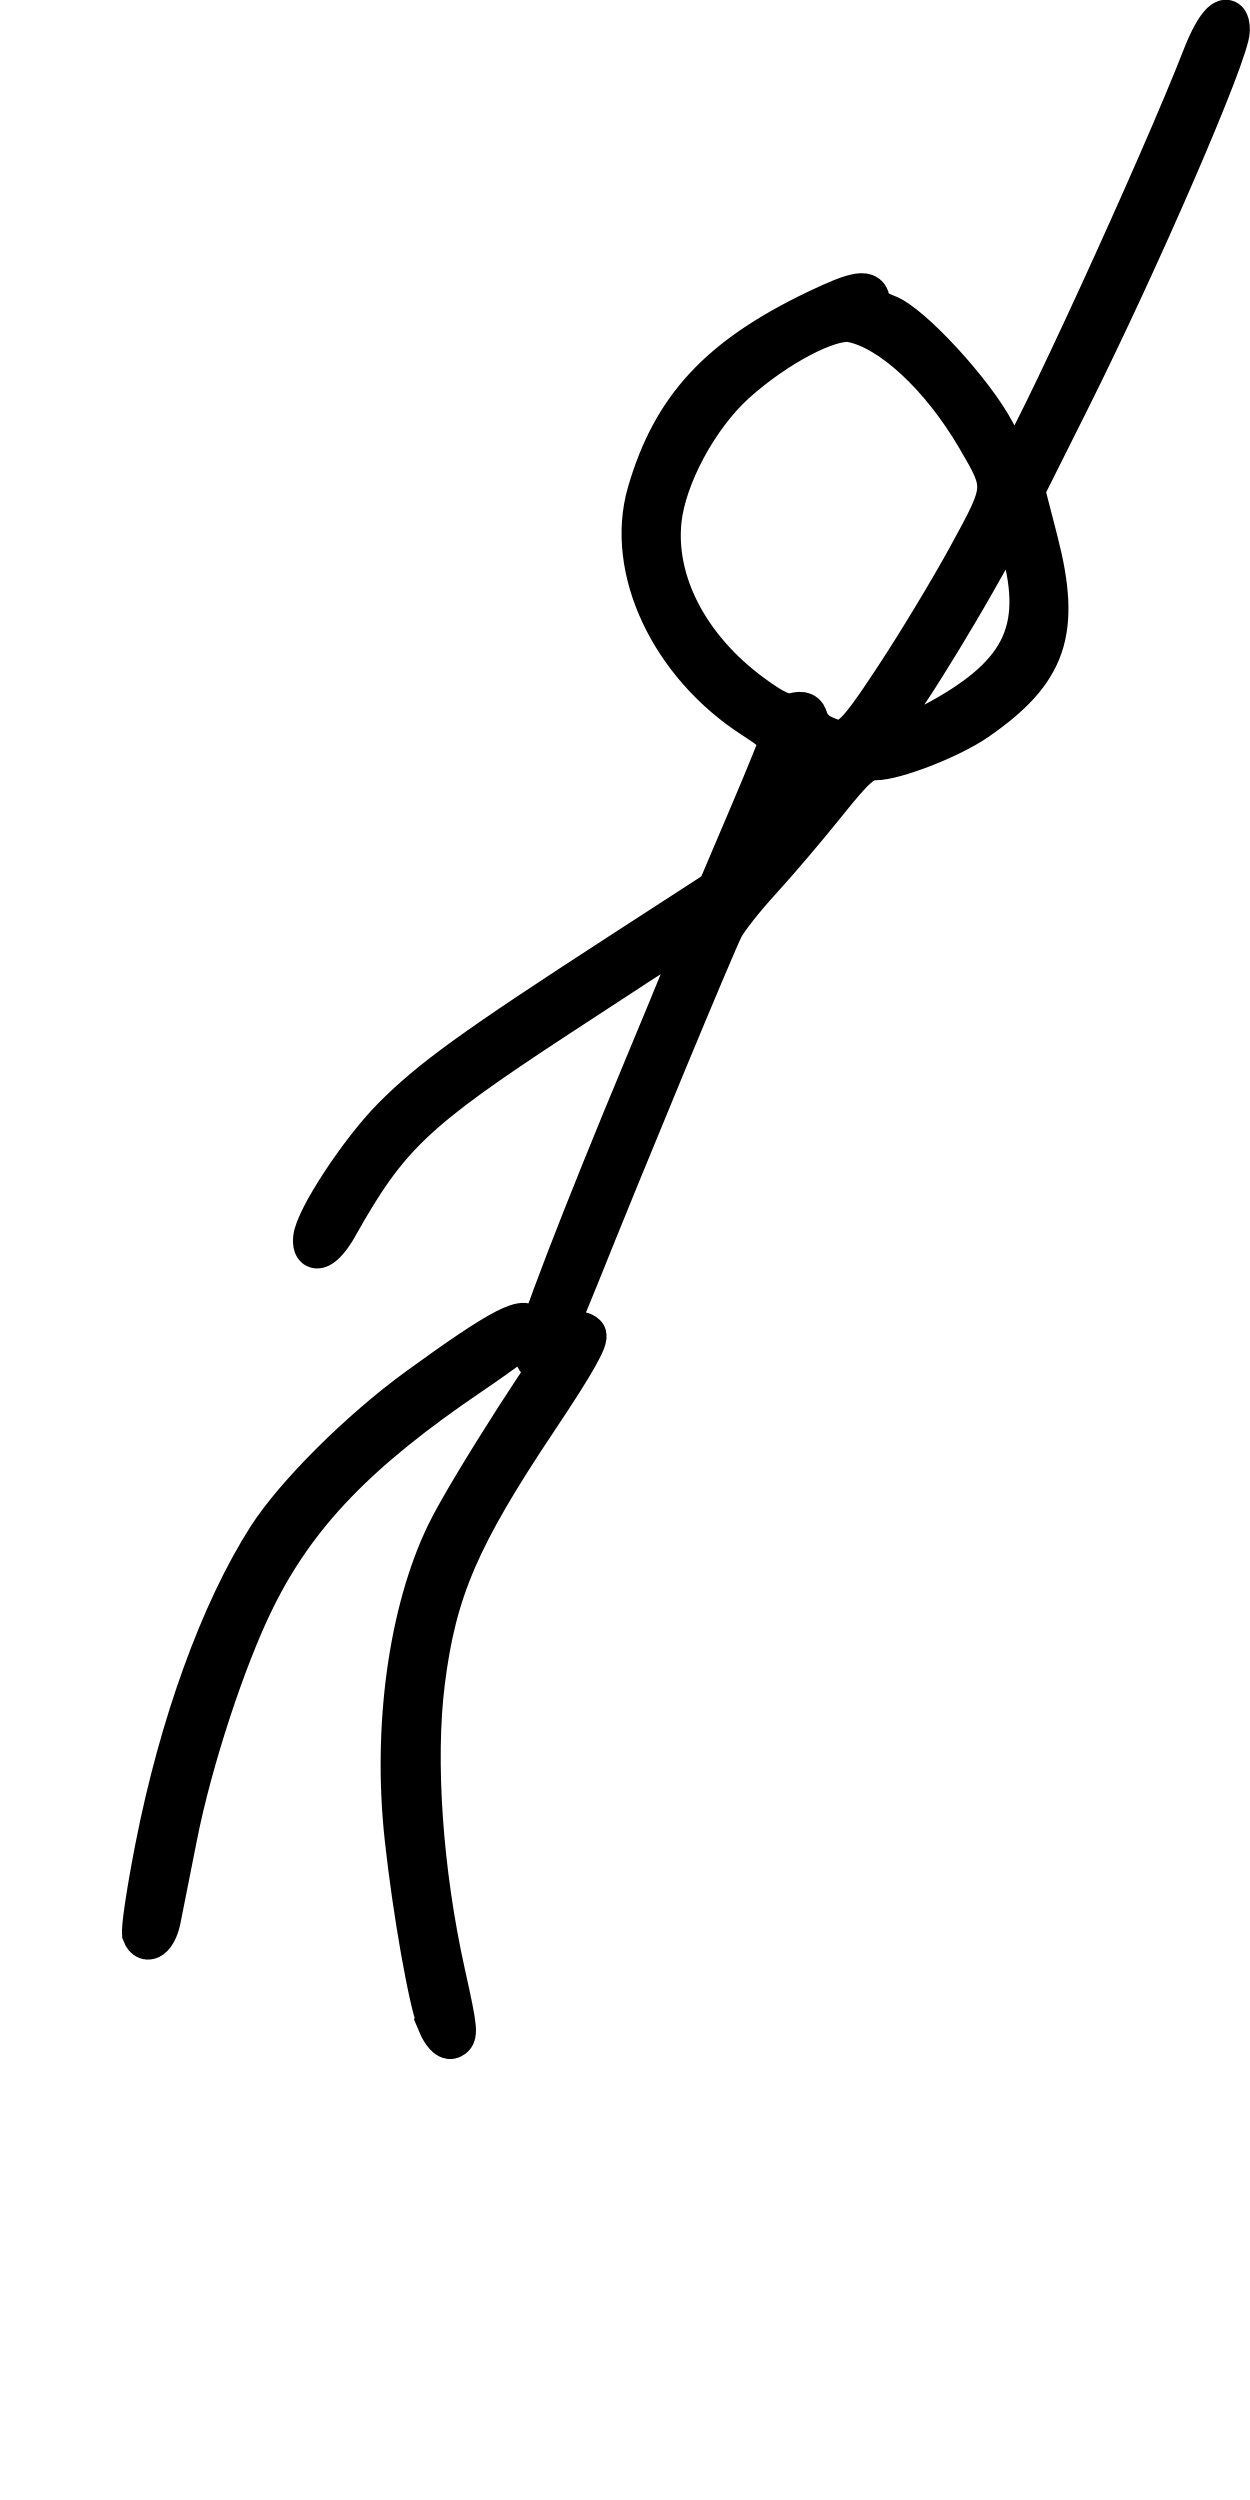
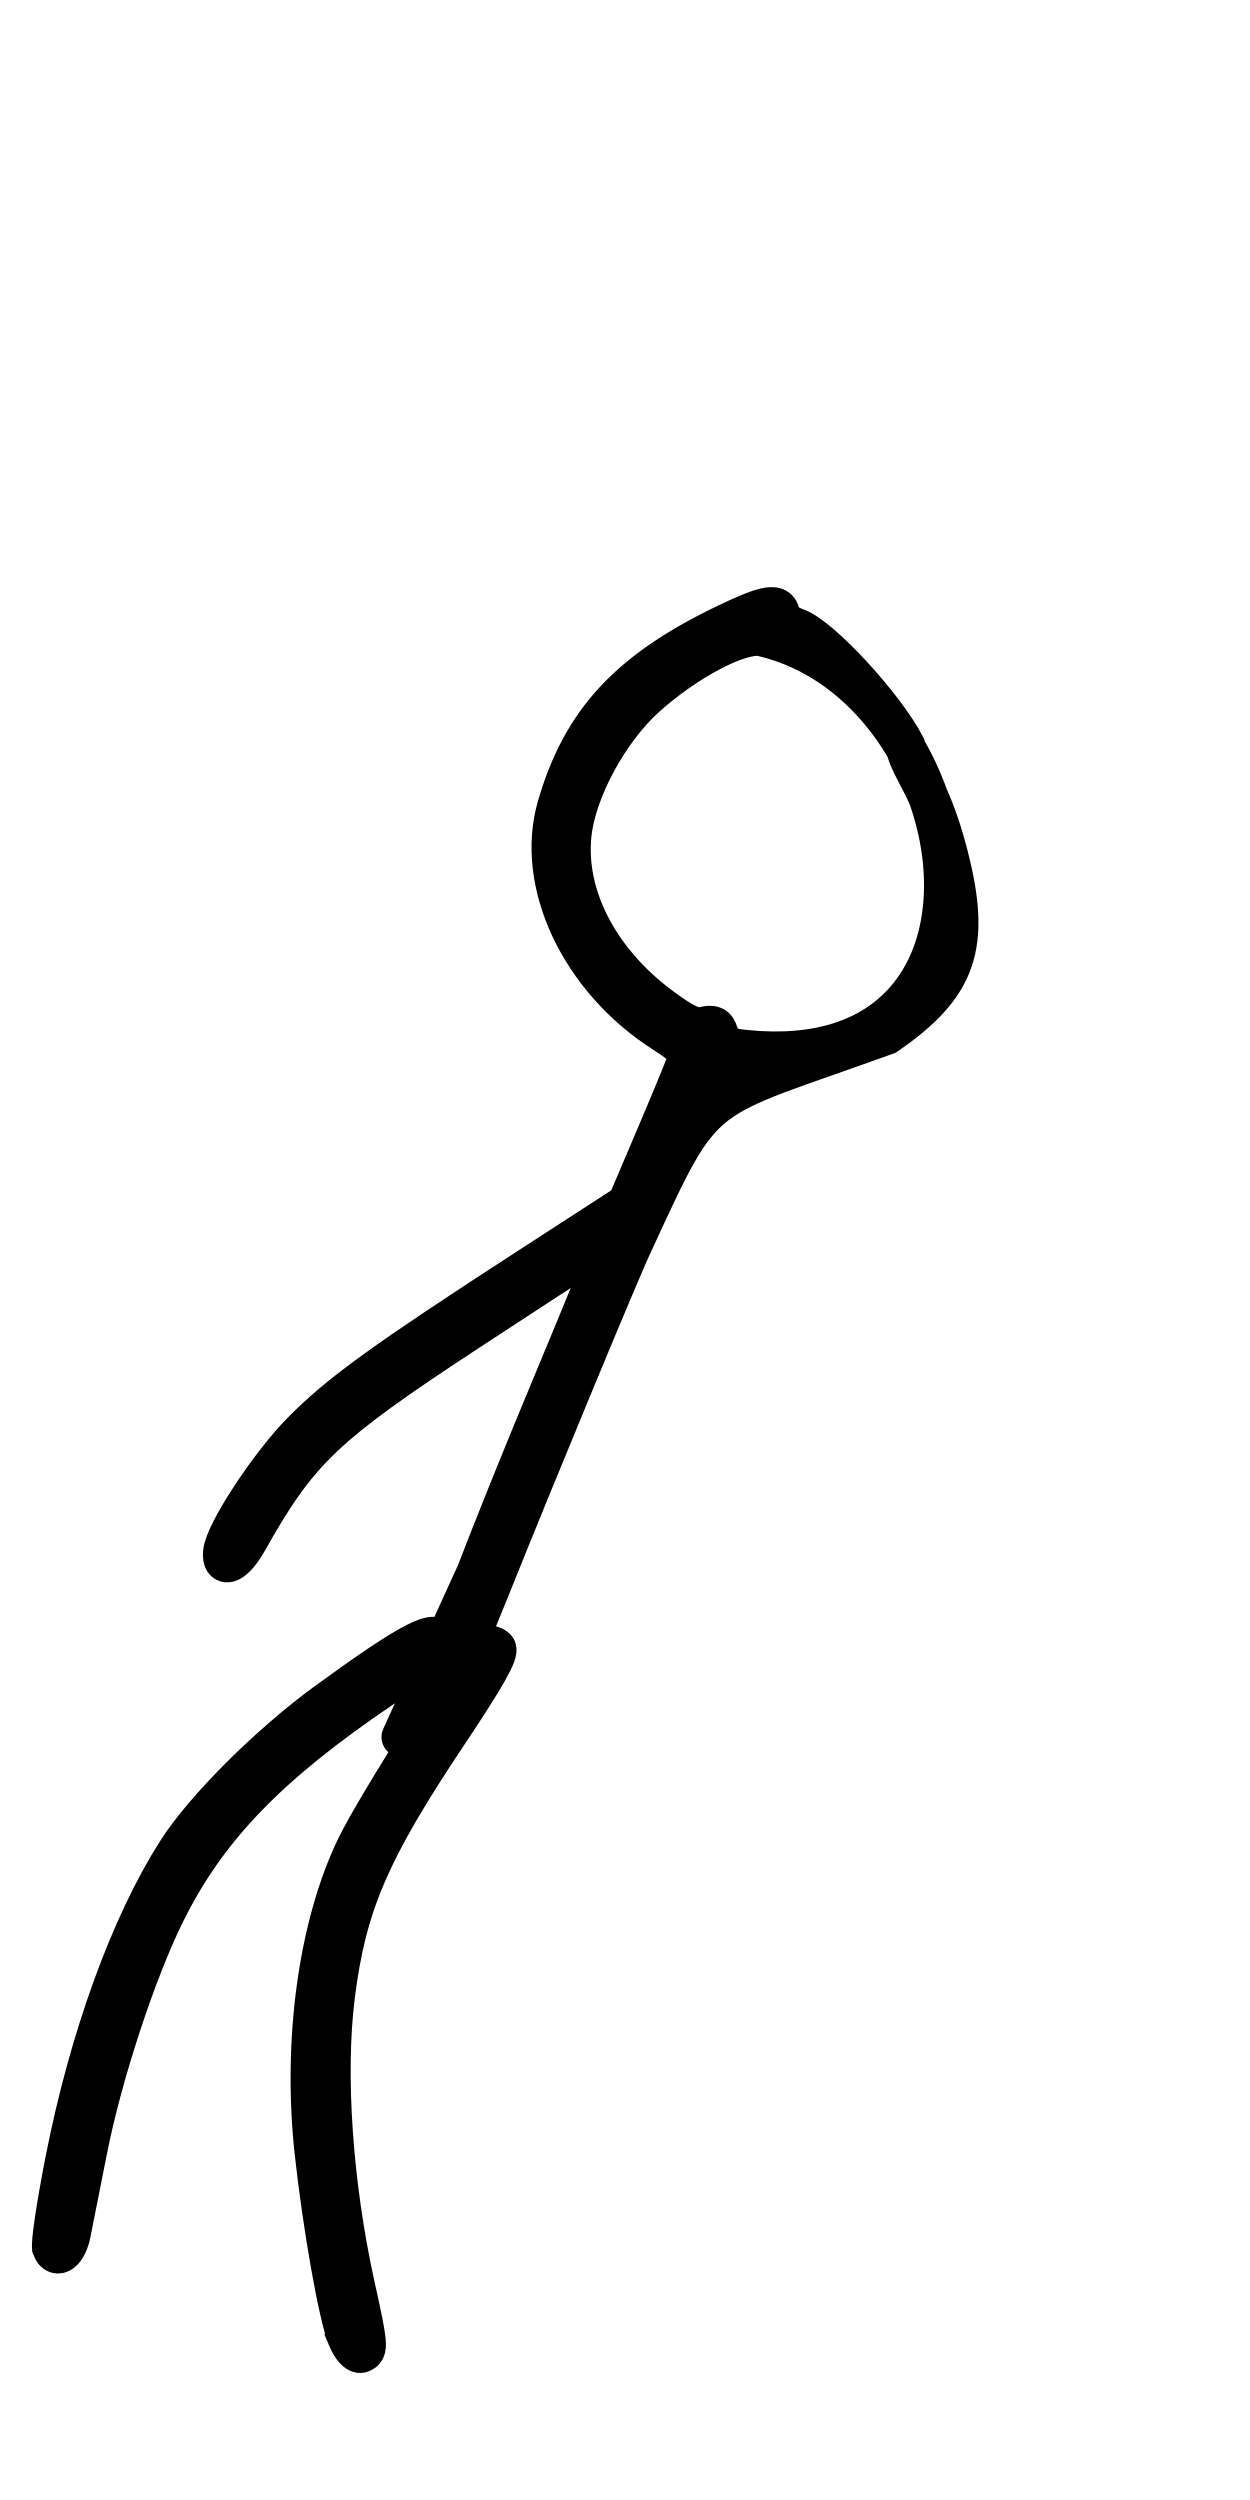
<svg xmlns="http://www.w3.org/2000/svg" width="250" height="500" viewBox="0 0 66.146 132.292" version="1.1" id="svg8">
  <defs id="defs2" />
  <g id="layer1" transform="translate(-69.73657,-46.70417)">
-     <path style="fill:#000000;stroke:#000000;stroke-width:2.117;stroke-miterlimit:4;stroke-dasharray:none;stroke-opacity:1" d="m 92.889,153.799 c -0.467,-1.117 -1.316,-5.918 -1.743,-9.848 -0.636,-5.856 0.207,-11.991 2.217,-16.128 1.144,-2.355 6.187,-10.219 6.794,-10.594 0.171,-0.106 0.437,-0.067 0.59,0.087 0.195,0.195 -0.558,1.531 -2.518,4.462 -4.173,6.241 -5.397,9.081 -6.007,13.945 -0.522,4.164 -0.113,10.028 1.072,15.373 0.685,3.089 0.709,3.364 0.31,3.502 -0.191,0.066 -0.498,-0.276 -0.716,-0.798 z m -15.628,-4.753 c -0.079,-0.205 0.229,-2.269 0.683,-4.586 1.274,-6.501 3.442,-12.488 5.937,-16.398 1.444,-2.263 4.881,-5.69 7.943,-7.918 4.476,-3.258 5.953,-4.014 5.953,-3.045 0,0.13 -1.403,1.188 -3.117,2.35 -5.996,4.064 -9.191,7.379 -11.404,11.833 -1.557,3.132 -3.351,8.6 -4.139,12.608 -0.378,1.925 -0.772,3.908 -0.875,4.407 -0.198,0.959 -0.741,1.375 -0.981,0.75 z m 20.78,-30.853 c 0,-0.693 2.41,-6.964 5.812,-15.12 1.487,-3.565 2.768,-6.7 2.847,-6.965 0.162,-0.542 -0.013,-0.437 -7.469,4.451 -7.569,4.963 -8.934,6.262 -11.629,11.062 -0.682,1.214 -1.377,1.544 -1.298,0.617 0.088,-1.034 2.456,-4.648 4.196,-6.403 2.024,-2.042 4.29,-3.679 12.067,-8.719 l 5.127,-3.322 1.656,-3.893 c 0.911,-2.141 1.656,-3.978 1.656,-4.083 2.2e-4,-0.105 -0.625,-0.591 -1.389,-1.08 -4.422,-2.831 -6.811,-7.91 -5.631,-11.969 1.316,-4.526 3.781,-7.186 8.967,-9.674 2.154,-1.034 2.815,-1.129 2.815,-0.407 0,0.18 0.409,0.476 0.909,0.657 1.267,0.458 4.635,4.117 5.725,6.22 0.49,0.945 0.994,1.655 1.12,1.577 0.563,-0.348 7.676,-15.846 9.843,-21.447 0.704,-1.819 1.452,-2.537 1.452,-1.394 0,1.174 -4.746,12.145 -8.498,19.645 l -2.347,4.691 0.693,2.69 c 1.236,4.796 0.502,6.938 -3.265,9.529 -1.361,0.936 -4.297,2.079 -5.343,2.079 -0.633,0 -1.058,0.378 -2.609,2.315 -1.019,1.273 -2.564,3.089 -3.432,4.035 -0.868,0.946 -1.761,2.077 -1.985,2.514 -0.472,0.922 -5.213,12.359 -7.671,18.503 -1.569,3.923 -2.321,5.184 -2.321,3.893 z m 14.707,-29.743 1.21,-1.525 -0.881,-0.374 c -0.484,-0.206 -0.958,-0.293 -1.053,-0.194 -0.165,0.172 -2.003,4.513 -2.26,5.339 -0.143,0.458 1.234,-1.039 2.984,-3.245 z m 4.274,-5.817 c 1.18,-1.783 2.942,-4.698 3.915,-6.478 2.005,-3.666 2.004,-3.657 0.474,-6.274 -1.91,-3.268 -4.561,-5.721 -6.614,-6.119 -1.132,-0.219 -3.995,1.288 -6.148,3.236 -1.962,1.776 -3.667,4.944 -3.906,7.26 -0.337,3.264 1.468,6.722 4.78,9.16 1.201,0.884 1.737,1.128 2.217,1.007 0.481,-0.121 0.665,-0.036 0.766,0.351 0.073,0.28 0.391,0.634 0.706,0.786 1.324,0.64 1.577,0.446 3.81,-2.928 z m 2.451,2.122 c 4.493,-2.483 5.554,-4.89 4.174,-9.461 l -0.359,-1.188 -1.936,3.423 c -1.065,1.883 -2.637,4.466 -3.495,5.742 -0.858,1.275 -1.559,2.393 -1.559,2.482 0,0.335 1.769,-0.22 3.175,-0.998 z" id="path4759" />
+     <path style="fill:#000000;stroke:#000000;stroke-width:2.117;stroke-miterlimit:4;stroke-dasharray:none;stroke-opacity:1" d="m 88.124,170.41 c -0.467,-1.117 -1.316,-5.918 -1.743,-9.848 -0.636,-5.856 0.207,-11.991 2.217,-16.128 1.144,-2.355 6.187,-10.219 6.794,-10.594 0.171,-0.106 0.437,-0.067 0.59,0.087 0.195,0.195 -0.558,1.531 -2.518,4.462 -4.173,6.241 -5.397,9.081 -6.007,13.945 -0.522,4.164 -0.113,10.028 1.072,15.373 0.685,3.089 0.709,3.364 0.31,3.502 -0.191,0.066 -0.498,-0.276 -0.716,-0.798 z M 72.496,165.657 c -0.079,-0.205 0.229,-2.269 0.683,-4.586 1.274,-6.501 3.442,-12.488 5.937,-16.398 1.444,-2.263 4.881,-5.69 7.943,-7.918 4.476,-3.258 5.953,-4.014 5.953,-3.045 0,0.13 -1.403,1.188 -3.117,2.35 -5.996,4.064 -9.191,7.379 -11.404,11.833 -1.557,3.132 -3.351,8.6 -4.139,12.608 -0.378,1.925 -0.772,3.908 -0.875,4.407 -0.198,0.959 -0.741,1.375 -0.981,0.75 z m 20.78,-30.853 c 0,-0.693 2.41,-6.964 5.812,-15.12 1.487,-3.565 2.768,-6.7 2.847,-6.965 0.162,-0.542 -0.013,-0.437 -7.468,4.451 -7.569,4.963 -8.934,6.262 -11.629,11.062 -0.682,1.214 -1.377,1.544 -1.298,0.617 0.088,-1.034 2.456,-4.648 4.196,-6.403 2.024,-2.042 4.29,-3.679 12.067,-8.719 l 5.127,-3.322 1.656,-3.893 c 0.911,-2.141 1.656,-3.978 1.656,-4.083 2.2e-4,-0.105 -0.625,-0.591 -1.389,-1.08 -4.422,-2.831 -6.811,-7.91 -5.631,-11.969 1.316,-4.526 3.781,-7.186 8.967,-9.674 2.154,-1.034 2.815,-1.129 2.815,-0.407 0,0.18 0.409,0.476 0.909,0.657 1.267,0.458 4.635,4.117 5.725,6.22 0.332,1.404 1.313,2.071 2.264,5.762 1.236,4.796 0.502,6.938 -3.265,9.529 -10.073,3.641 -9.506,2.56 -13.369,10.942 -0.472,0.922 -5.213,12.359 -7.671,18.503 -1.569,3.923 -2.321,5.184 -2.321,3.893 z m 13.983,-31.836 c -28.191,61.76 -14.096,30.88 0,0 z m 2.773,-22.595 c -1.132,-0.219 -3.995,1.288 -6.148,3.236 -1.962,1.776 -3.667,4.944 -3.906,7.26 -0.337,3.264 1.468,6.722 4.78,9.16 1.201,0.884 1.737,1.128 2.217,1.007 0.481,-0.121 0.665,-0.036 0.766,0.351 0.073,0.28 0.391,0.634 0.706,0.786 16.225,2.304 13.215,-19.137 1.586,-21.801 z" id="path4759" />
  </g>
</svg>
